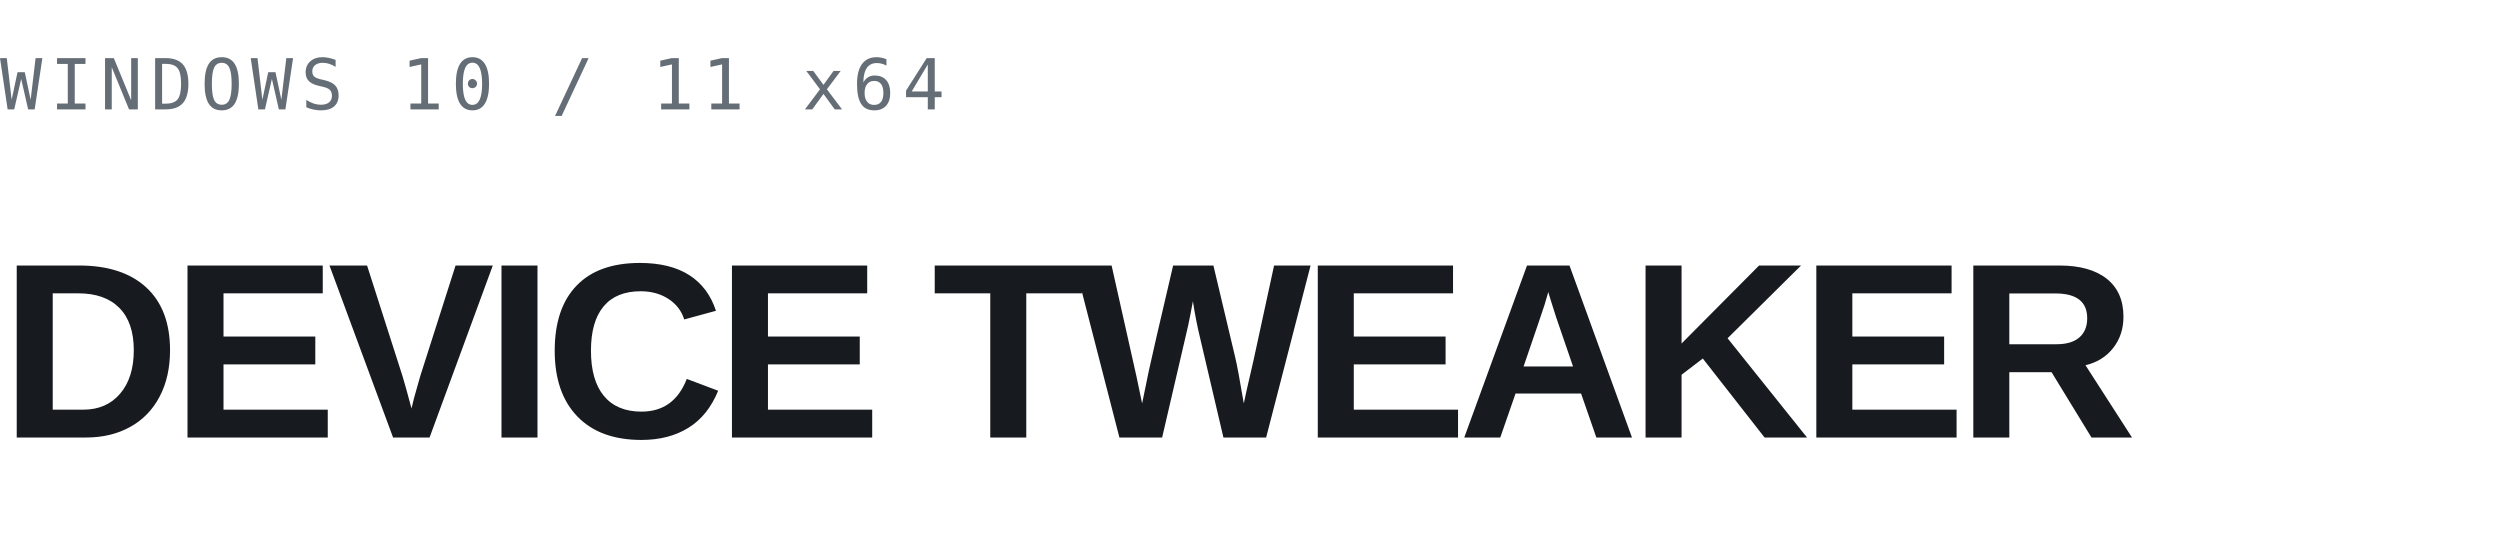
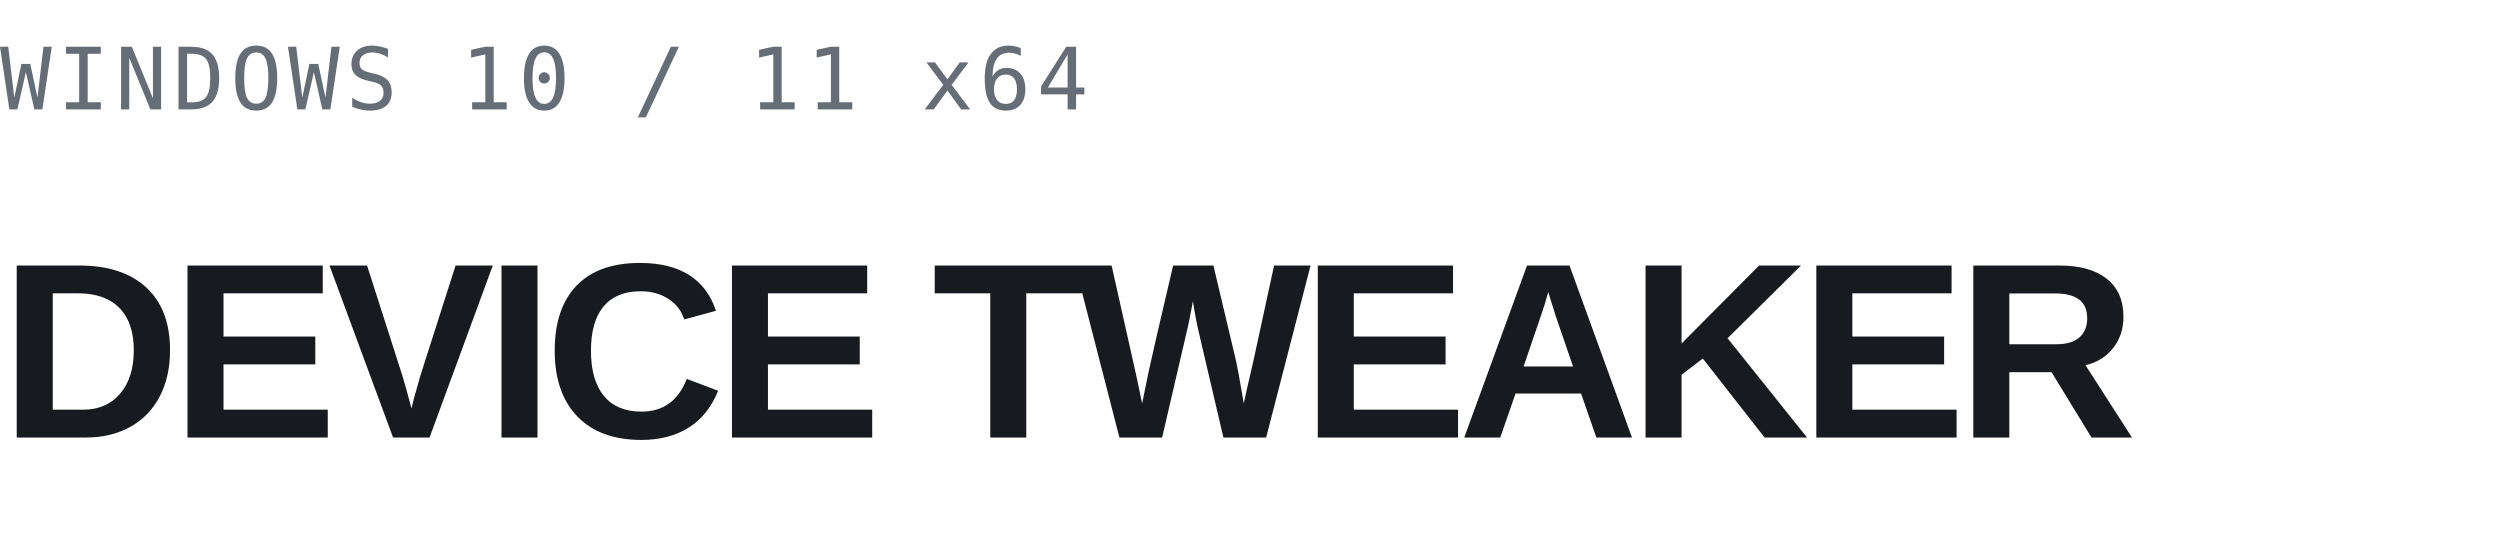
<svg xmlns="http://www.w3.org/2000/svg" width="640" height="140" viewBox="0 0 640 140">
-   <text x="0" y="28" fill="#656d76" font-family="Consolas,Menlo,monospace" font-size="18" letter-spacing="2">WINDOWS 10 / 11 x64</text>
+   <text x="0" y="28" fill="#656d76" font-family="Consolas,Menlo,monospace" font-size="22" letter-spacing="1.5">WINDOWS 10 / 11 x64</text>
  <text x="0" y="112" fill="#171b20" font-family="Arial,Helvetica,sans-serif" font-weight="700" font-size="64" letter-spacing="-2.5">DEVICE TWEAKER</text>
</svg>
